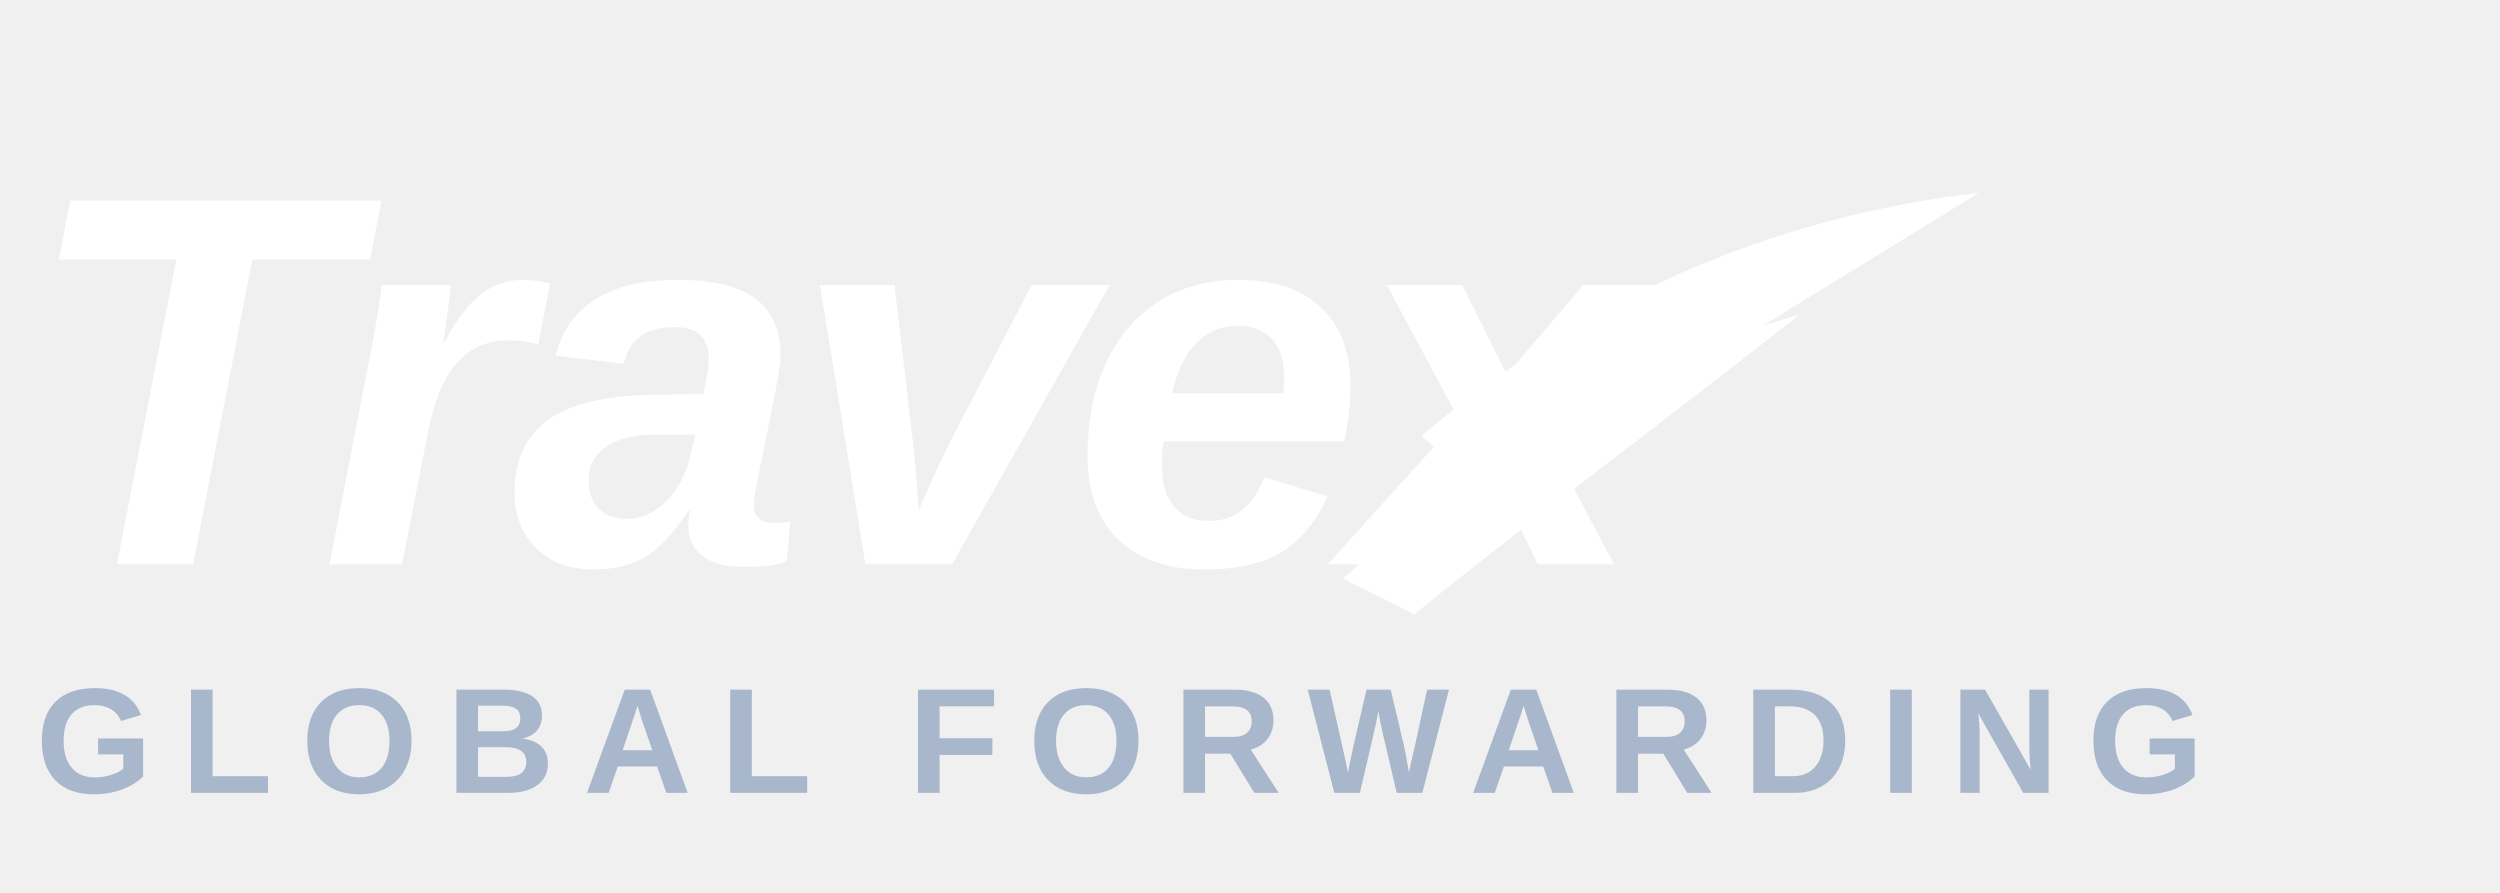
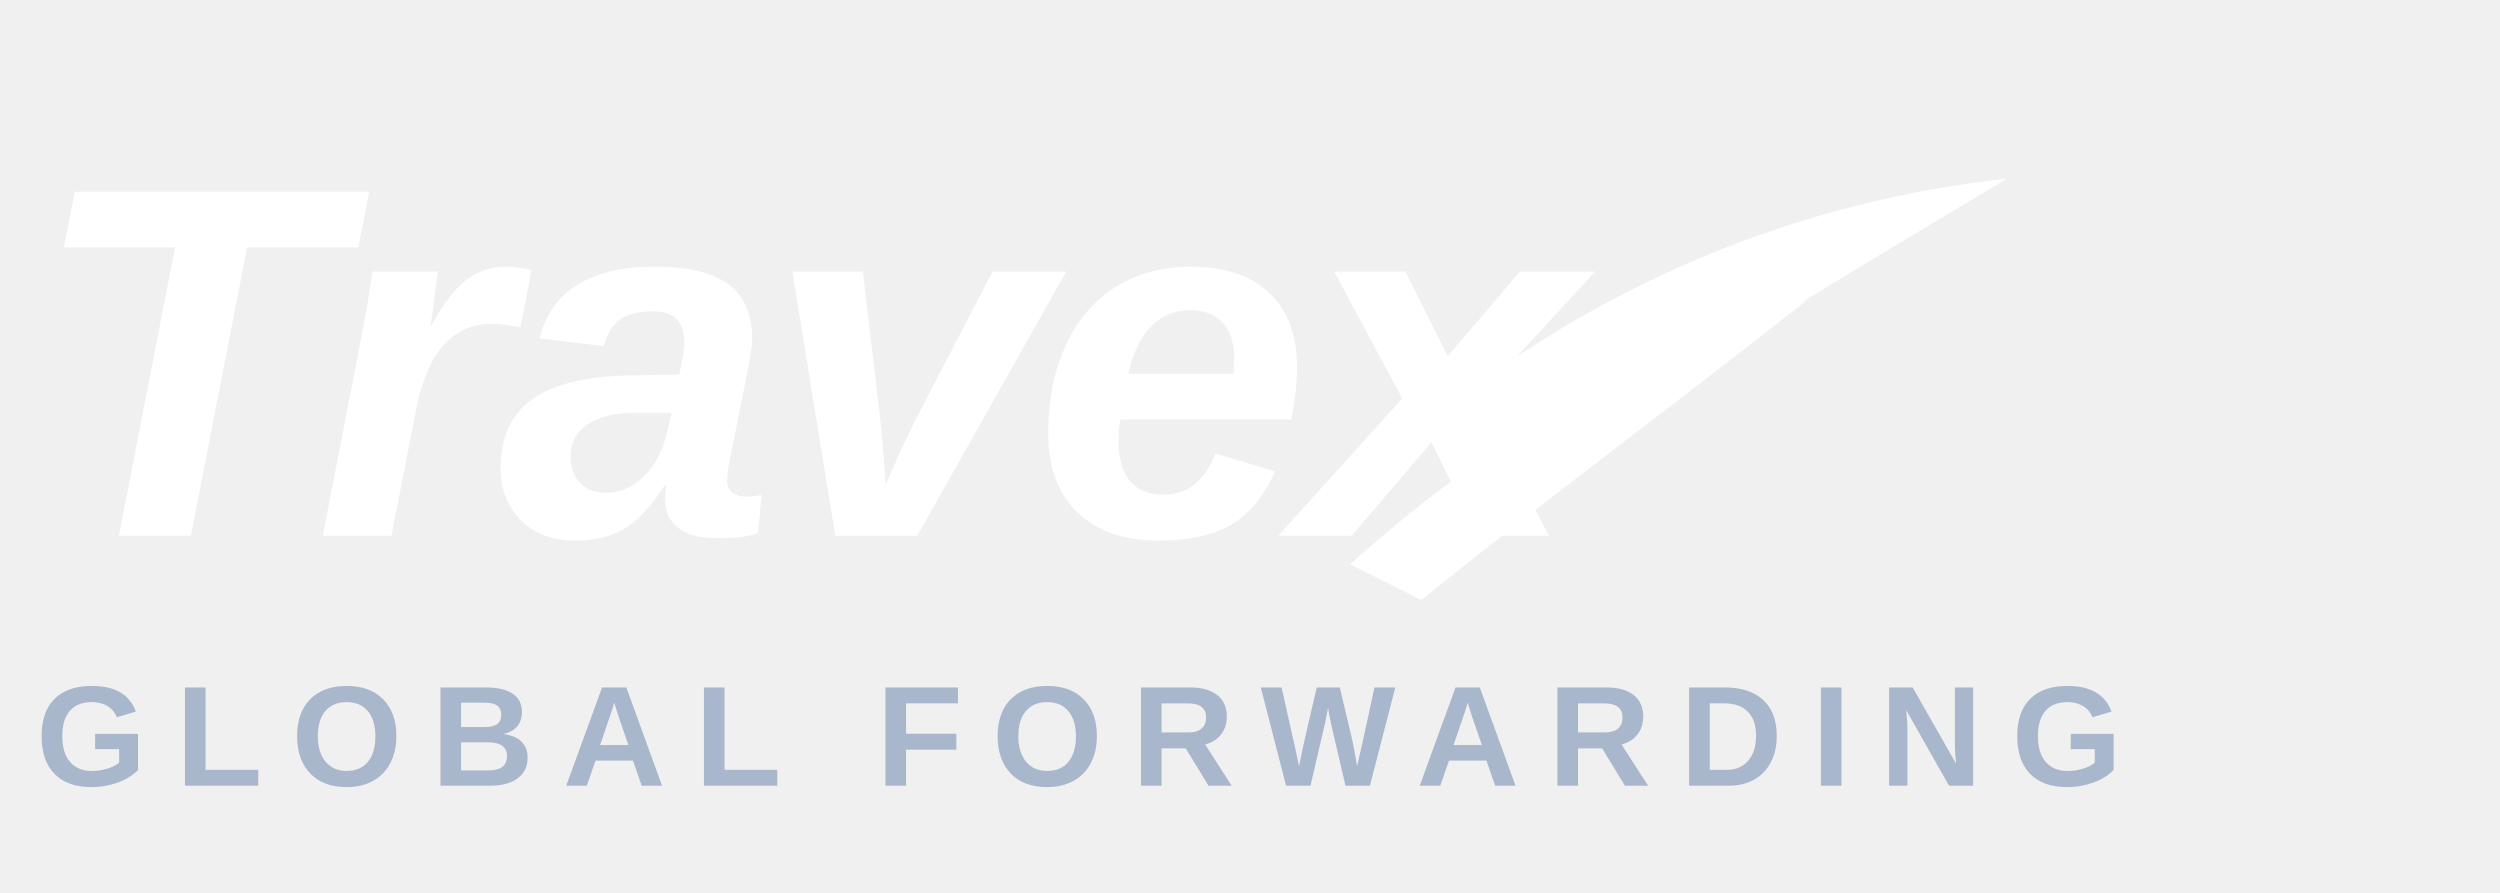
<svg xmlns="http://www.w3.org/2000/svg" viewBox="0 0 700 250" role="img" aria-label="Travex Global Forwarding">
-   <text x="6" y="158" font-family="Arial, Helvetica, sans-serif" font-size="148" font-weight="700" font-style="italic" letter-spacing="-4" fill="#ffffff">Travex</text>
-   <path d="M398 122 C448 80 502 60 554 54 C506 84 460 110 420 142 Z" fill="#ffffff" />
-   <path d="M376 162 C414 128 456 102 504 88 C466 118 428 146 396 172 Z" fill="#ffffff" />
-   <text x="10" y="222" font-family="Arial, Helvetica, sans-serif" font-size="42" font-weight="600" letter-spacing="8" fill="#A9B7CC">GLOBAL FORWARDING</text>
+   <text x="8" y="150" font-family="Arial, Helvetica, sans-serif" font-size="140" font-weight="800" font-style="italic" letter-spacing="-3" fill="#FFFFFF">Travex</text>
+   <path d="M400 118 C452 76 508 56 562 50 C512 80 464 108 422 140 Z" fill="#FFFFFF" />
+   <path d="M378 158 C416 124 458 98 506 84 C468 114 430 142 398 168 Z" fill="#FFFFFF" />
+   <text x="10" y="220" font-family="Arial, Helvetica, sans-serif" font-size="40" font-weight="600" letter-spacing="8" textLength="640" lengthAdjust="spacingAndGlyphs" fill="#A9B7CC">GLOBAL FORWARDING</text>
</svg>
